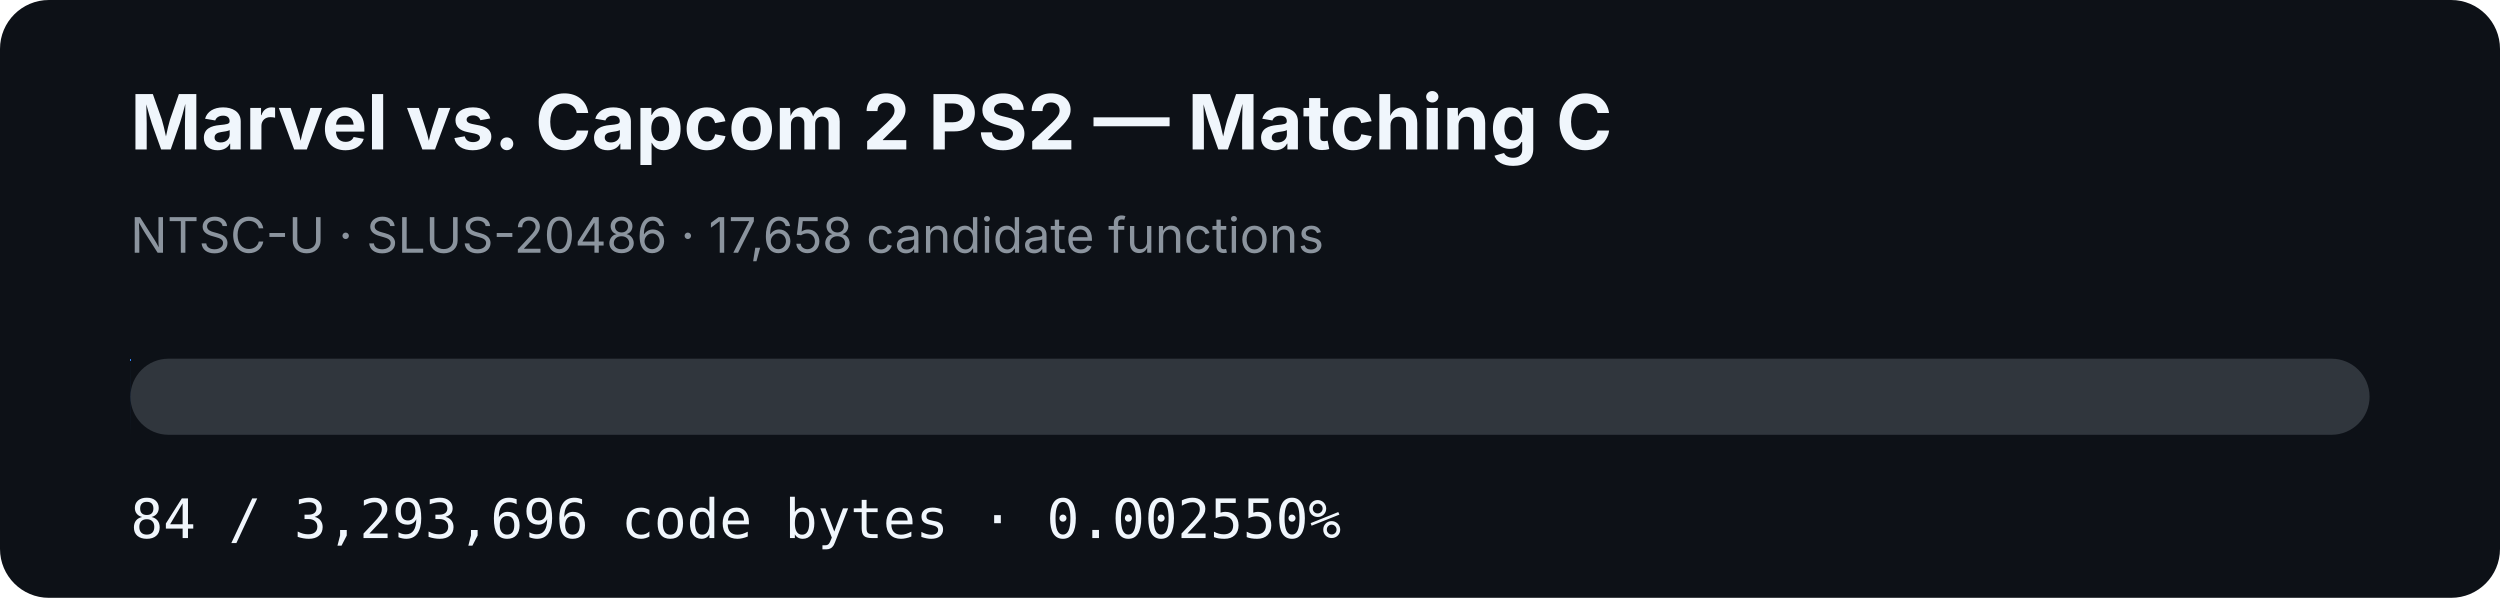
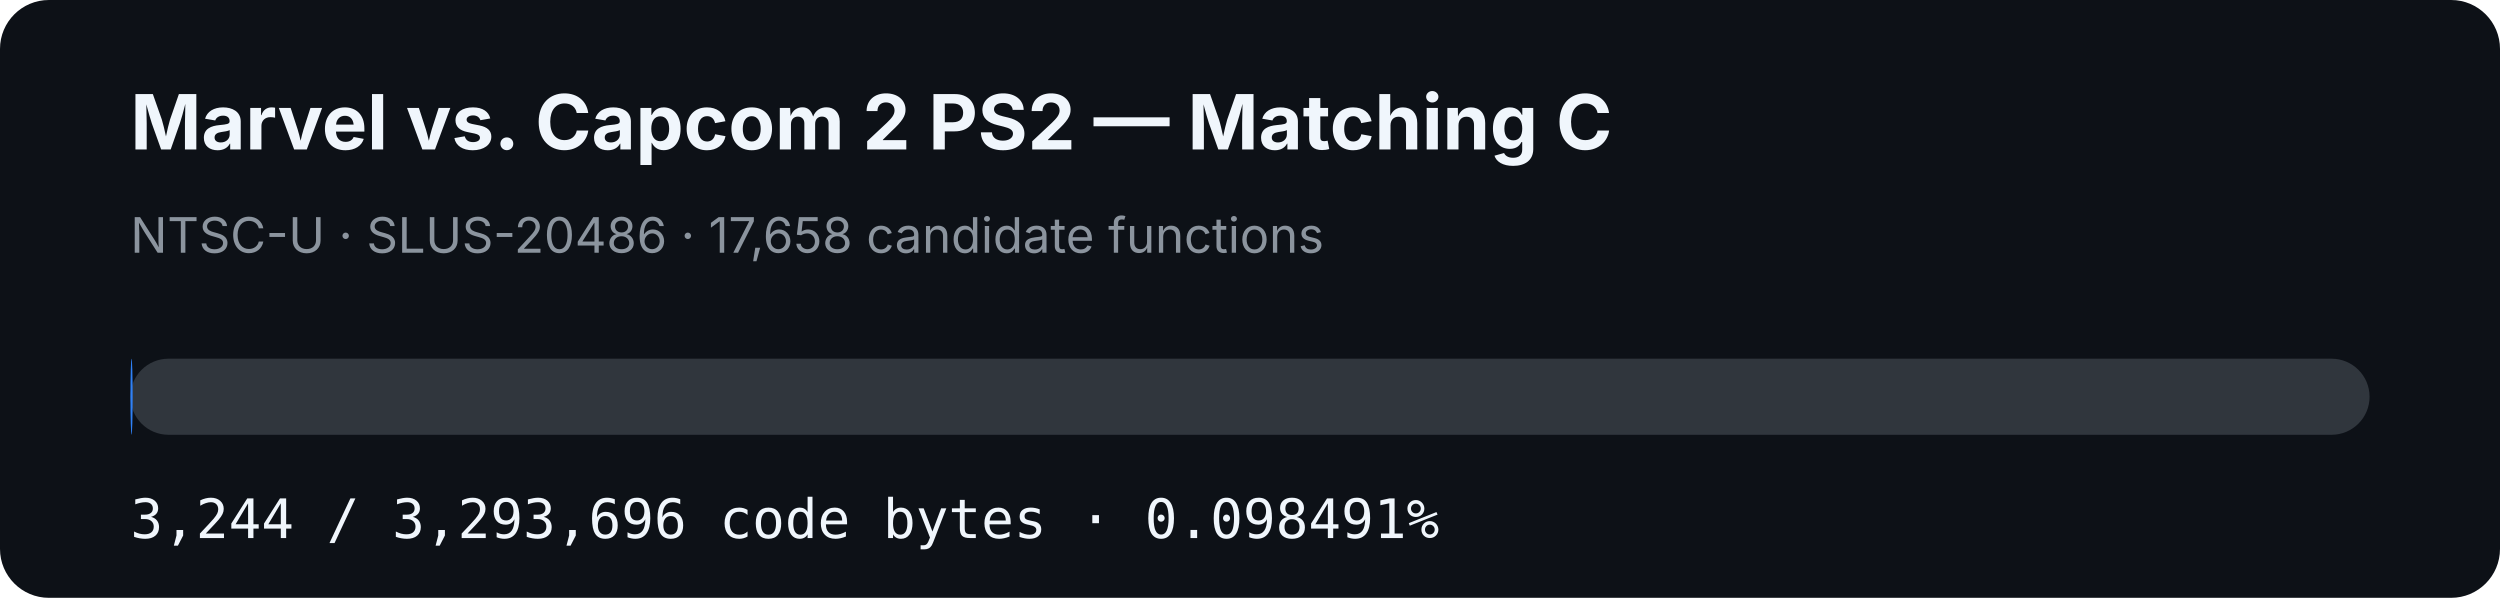
- <svg xmlns="http://www.w3.org/2000/svg" width="920" height="220" viewBox="0 0 920 220" role="img" aria-label="MVC2 PS2 matching C progress: 0.002550%">
+ <svg xmlns="http://www.w3.org/2000/svg" width="920" height="220" viewBox="0 0 920 220" role="img" aria-label="MVC2 PS2 matching C progress: 0.098491%">
  <rect width="920" height="220" rx="18" fill="#0d1117" />
  <text x="48" y="55" fill="#f0f6fc" font-family="-apple-system,BlinkMacSystemFont,Segoe UI,sans-serif" font-size="28" font-weight="700">Marvel vs. Capcom 2 PS2 — Matching C</text>
  <text x="48" y="93" fill="#8b949e" font-family="-apple-system,BlinkMacSystemFont,Segoe UI,sans-serif" font-size="18">NTSC-U · SLUS-20486 · 17,658 candidate functions</text>
  <rect x="48" y="132" width="824" height="28" rx="14" fill="#30363d" />
-   <rect x="48" y="132" width="0.021" height="28" rx="14" fill="#2f81f7" />
-   <text x="48" y="198" fill="#f0f6fc" font-family="ui-monospace,SFMono-Regular,Menlo,monospace" font-size="20">84 / 3,293,696 code bytes · 0.002550%</text>
+   <rect x="48" y="132" width="0.812" height="28" rx="14" fill="#2f81f7" />
+   <text x="48" y="198" fill="#f0f6fc" font-family="ui-monospace,SFMono-Regular,Menlo,monospace" font-size="20">3,244 / 3,293,696 code bytes · 0.098491%</text>
</svg>
